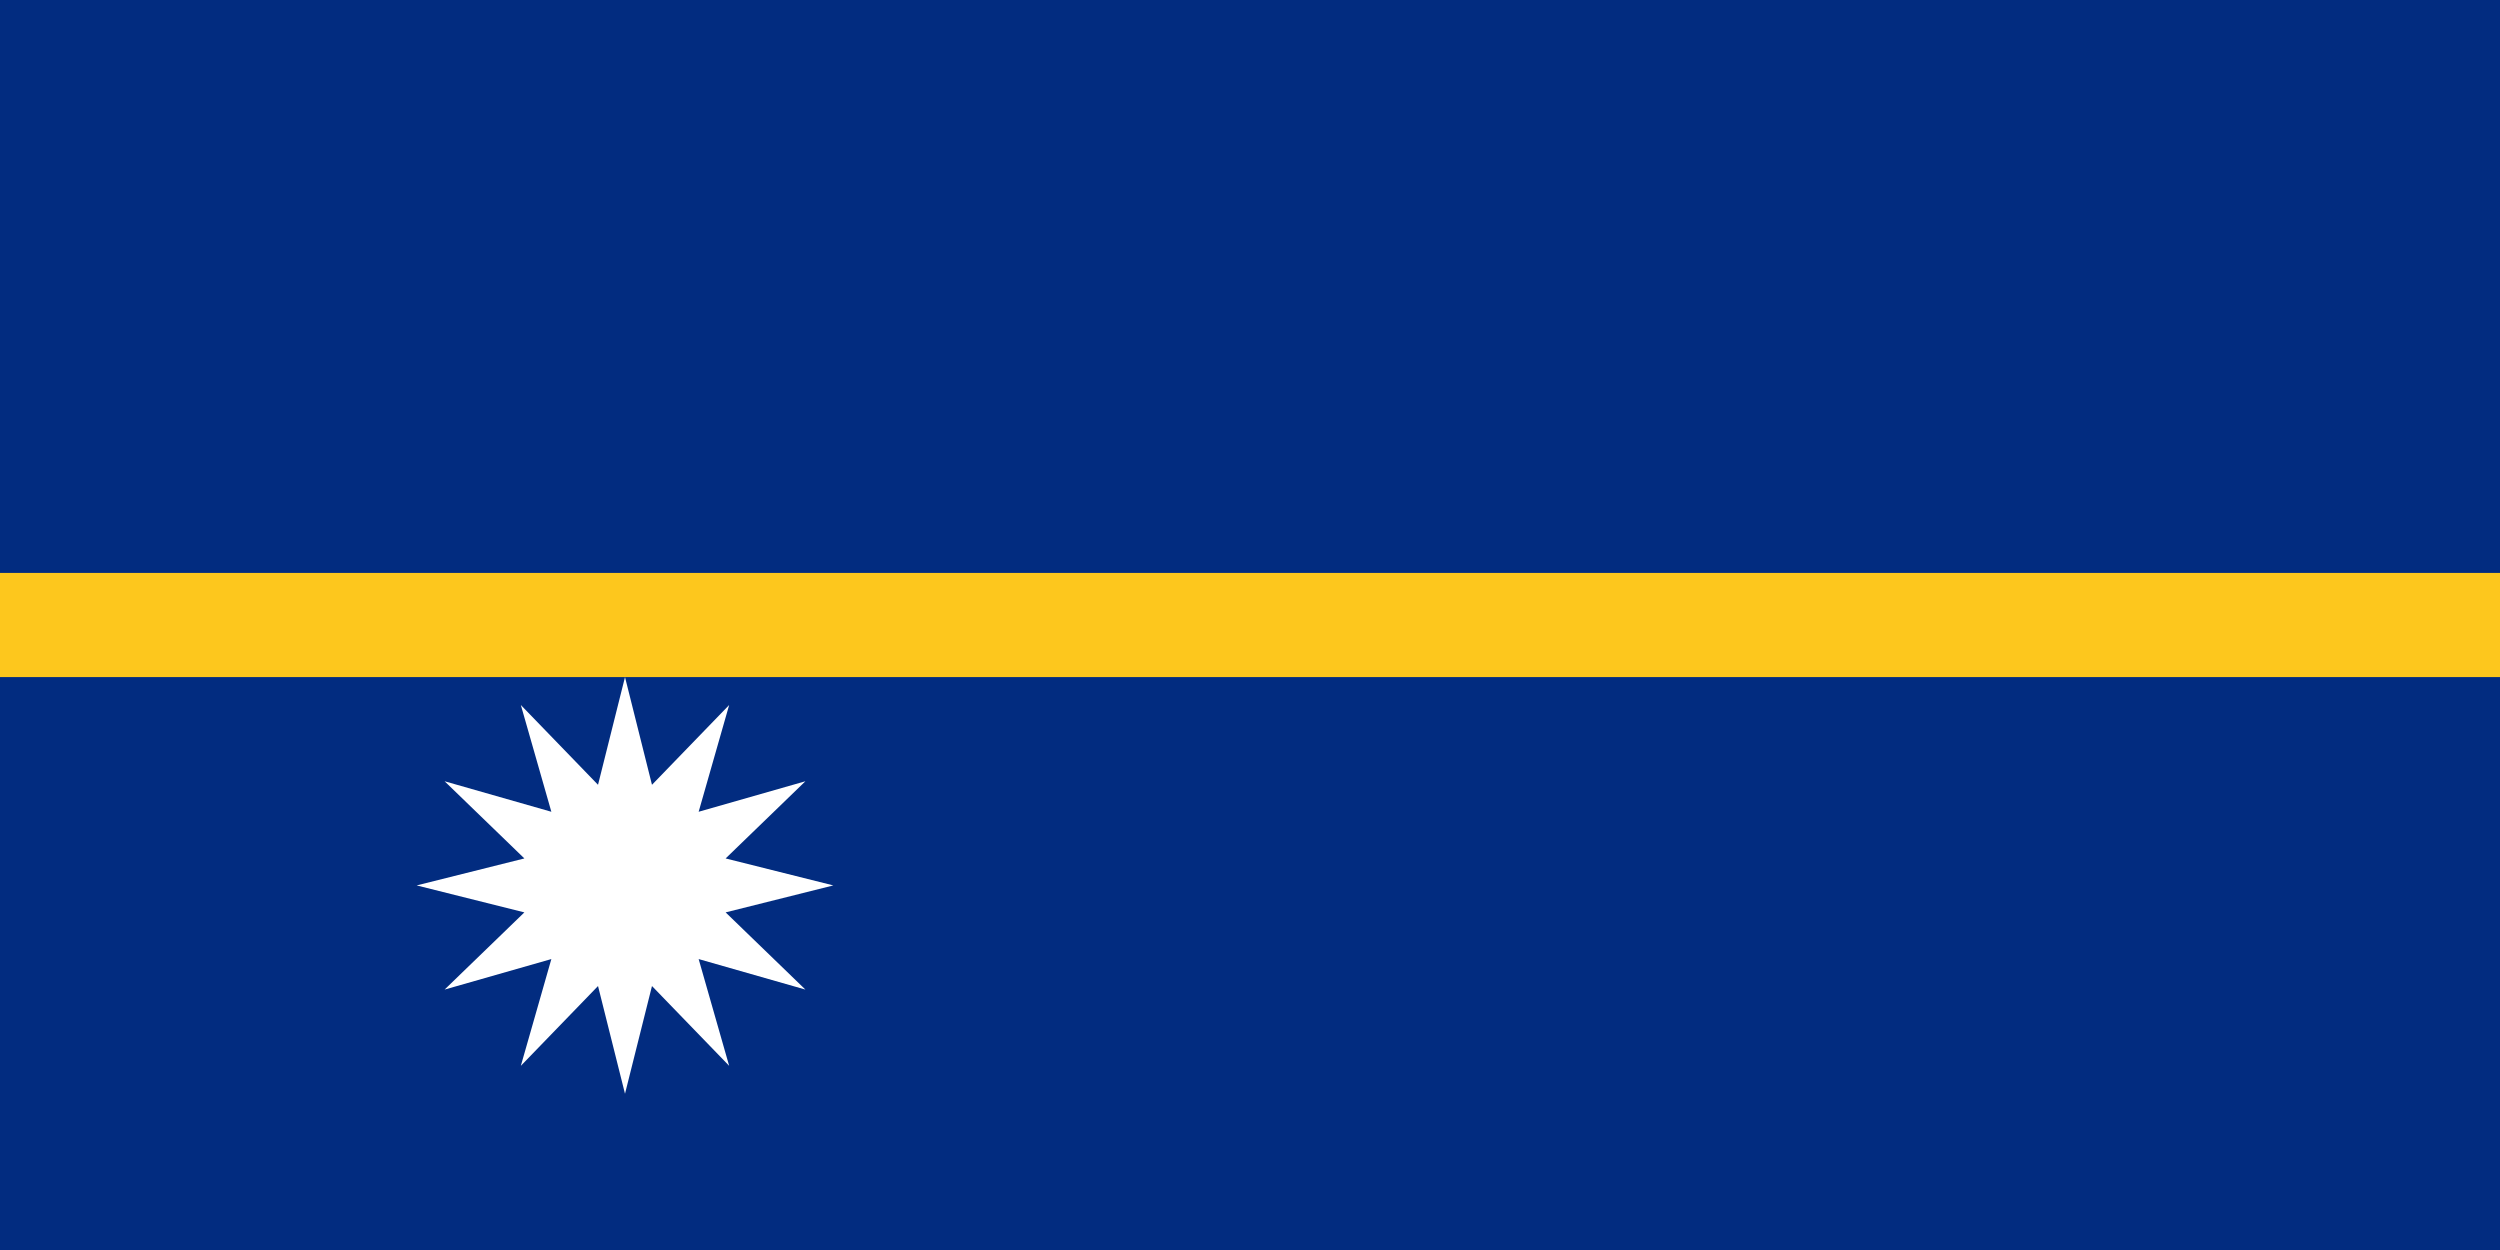
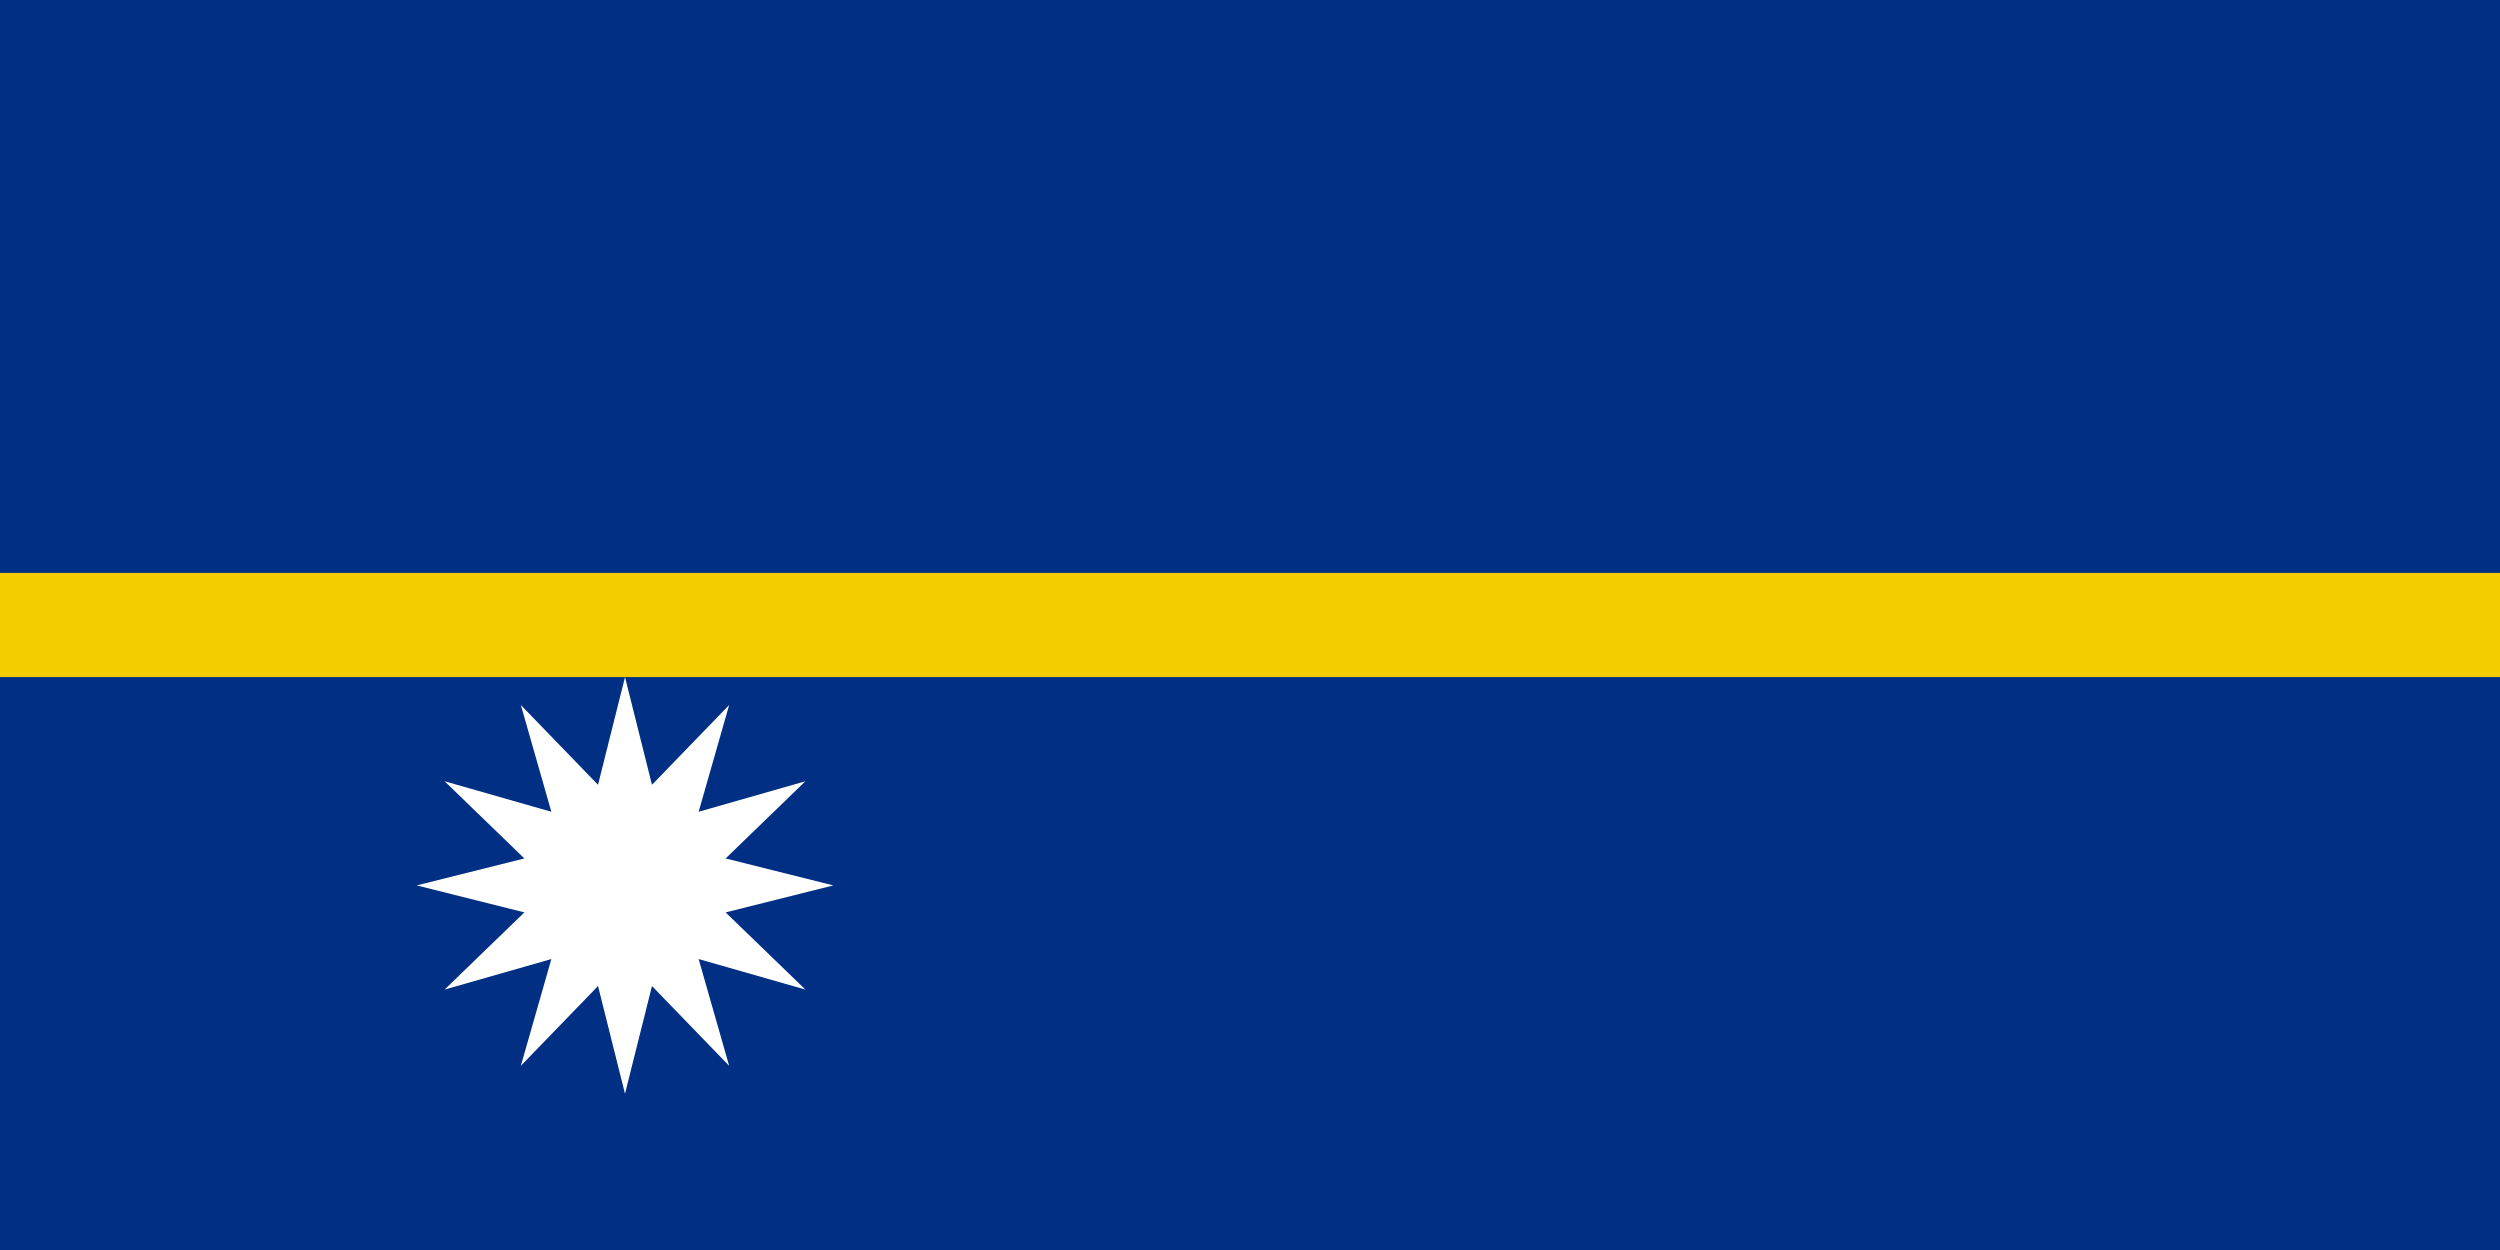
<svg xmlns="http://www.w3.org/2000/svg" width="48" height="24">
-   <rect width="48" height="24" fill="#022C80" />
-   <rect width="48" height="2" fill="#FDC71D" y="11" />
+   <rect width="48" height="24" fill="#002f84" />
+   <rect width="48" height="2" fill="#F4CD01" y="11" />
  <polygon points="12,13 12.518,15.068 14,13.536 13.414,15.586 15.464,15 13.932,16.482 16,17 13.932,17.518 15.464,19 13.414,18.414 14,20.464 12.518,18.932 12,21 11.482,18.932 10,20.464 10.586,18.414 8.536,19 10.068,17.518 8,17 10.068,16.482 8.536,15 10.586,15.586 10,13.536 11.482,15.068" fill="#FFF" />
</svg>
